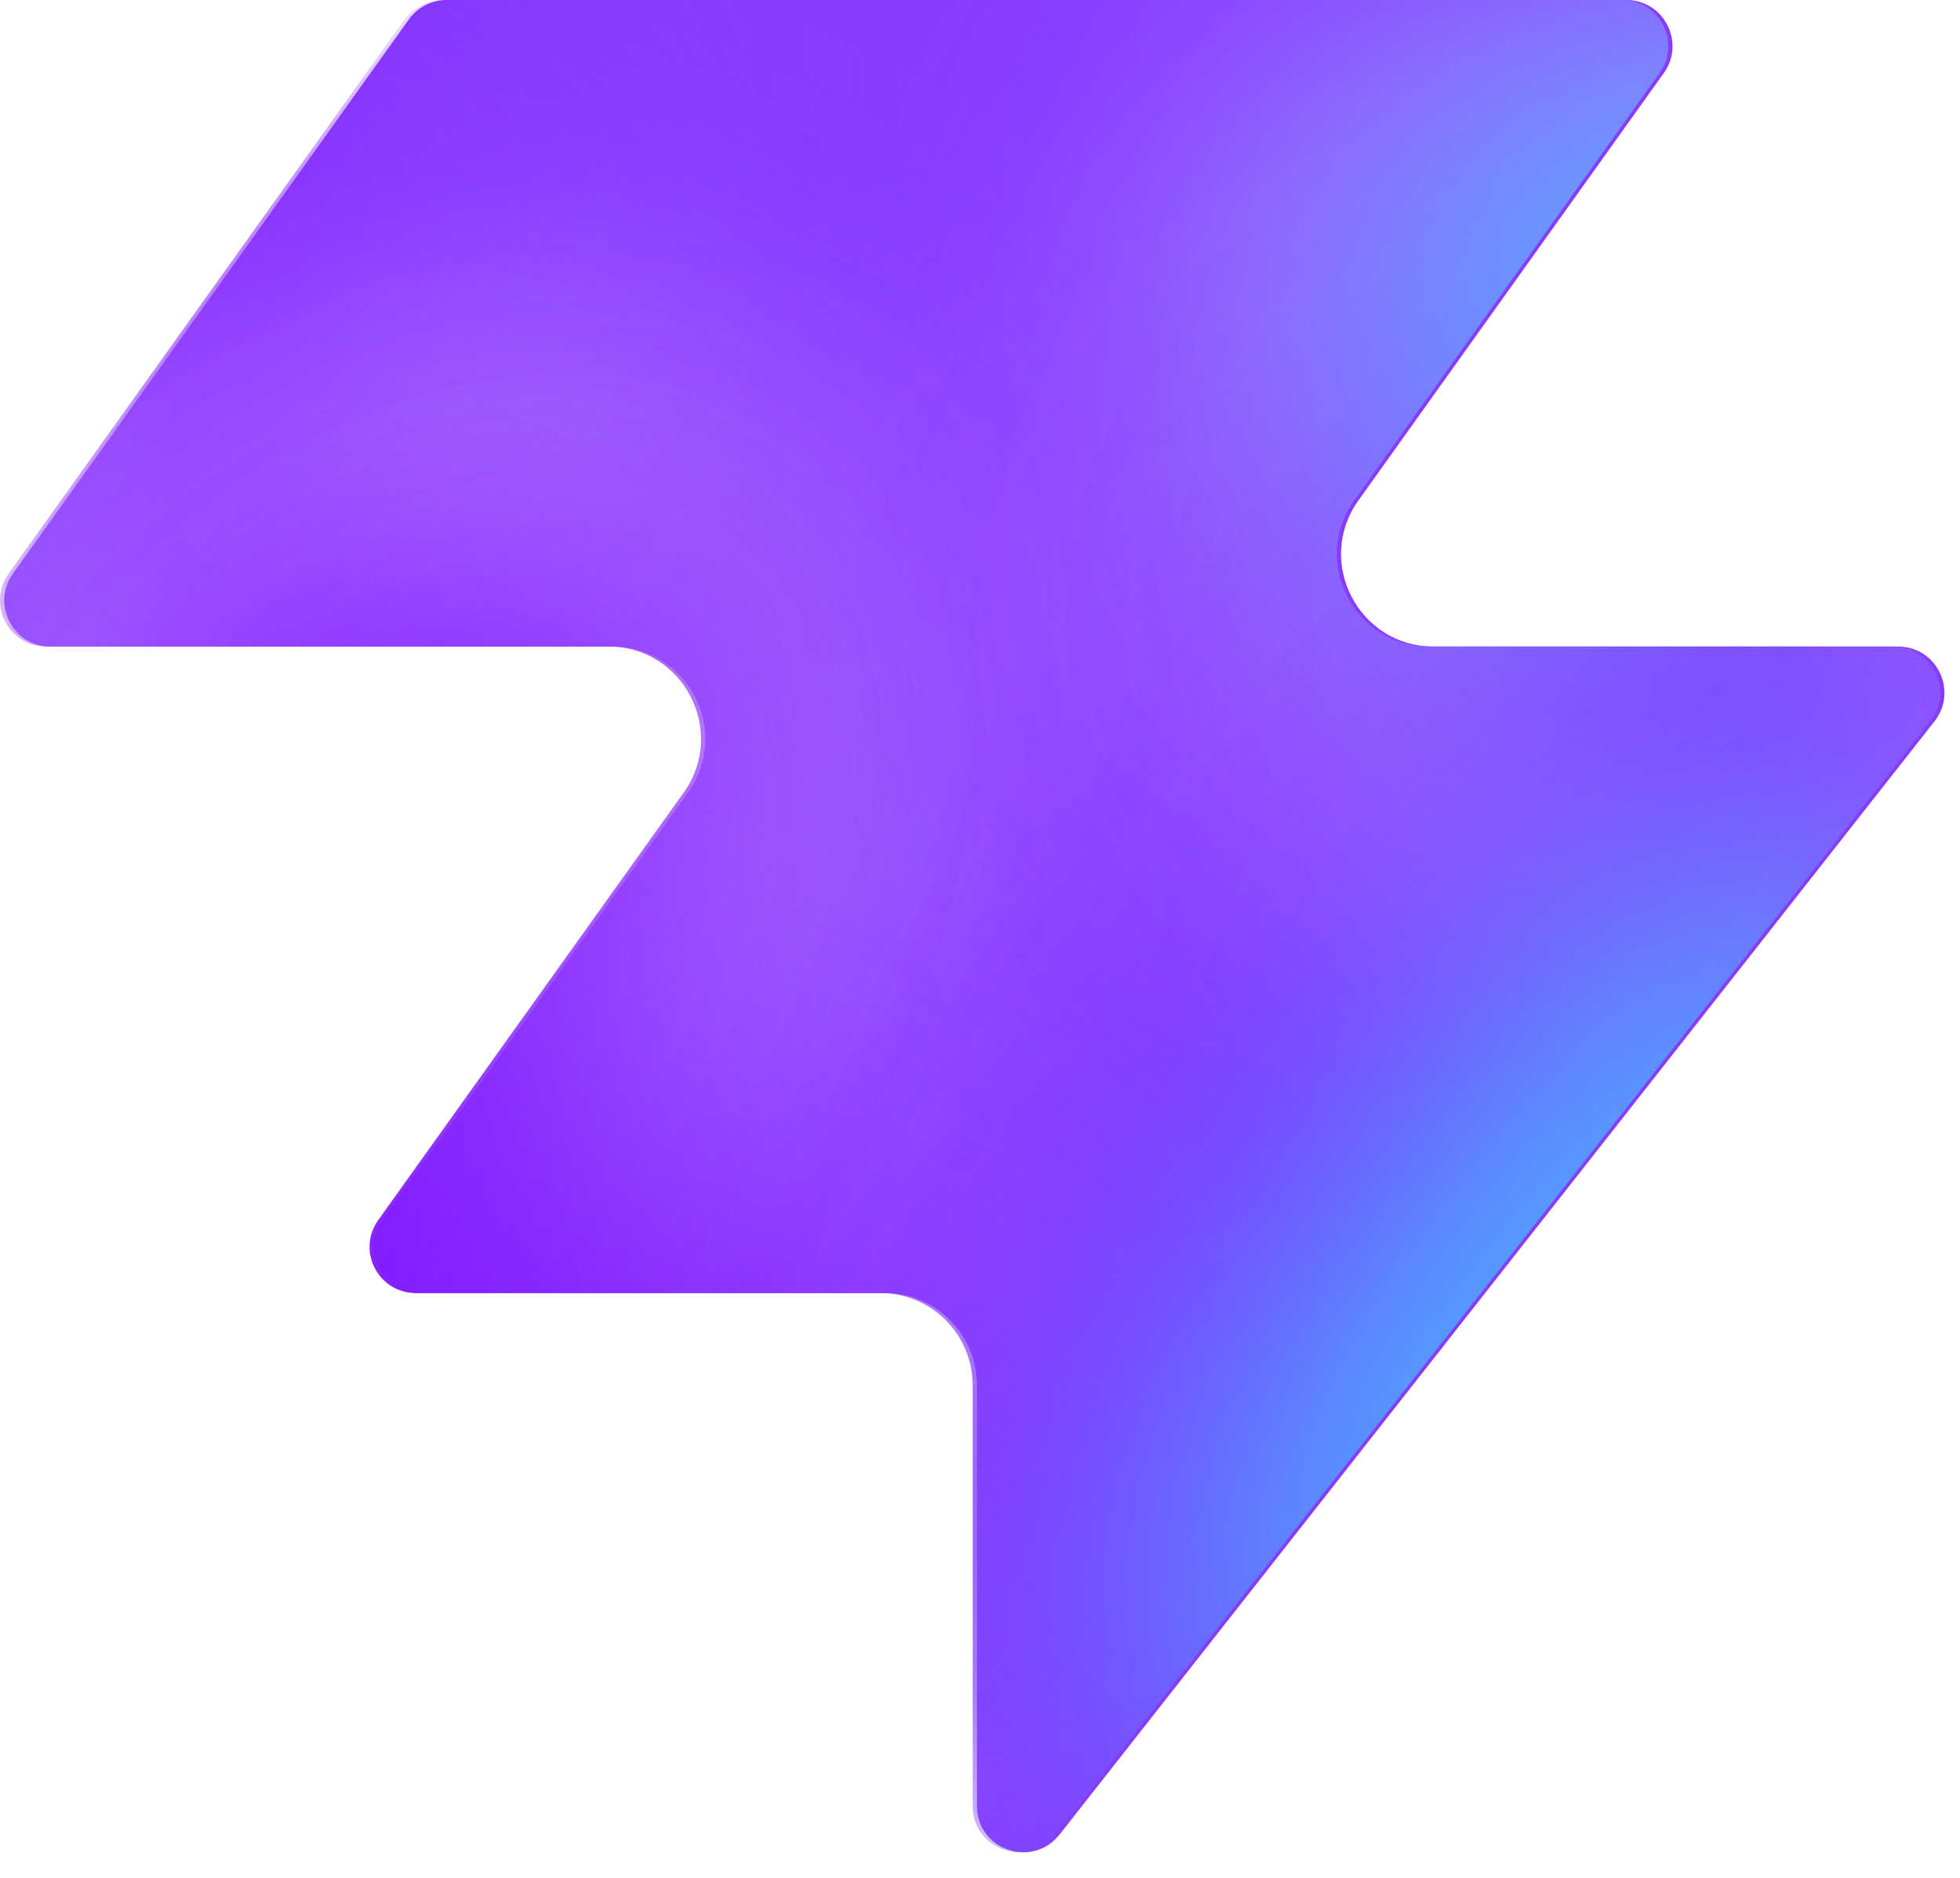
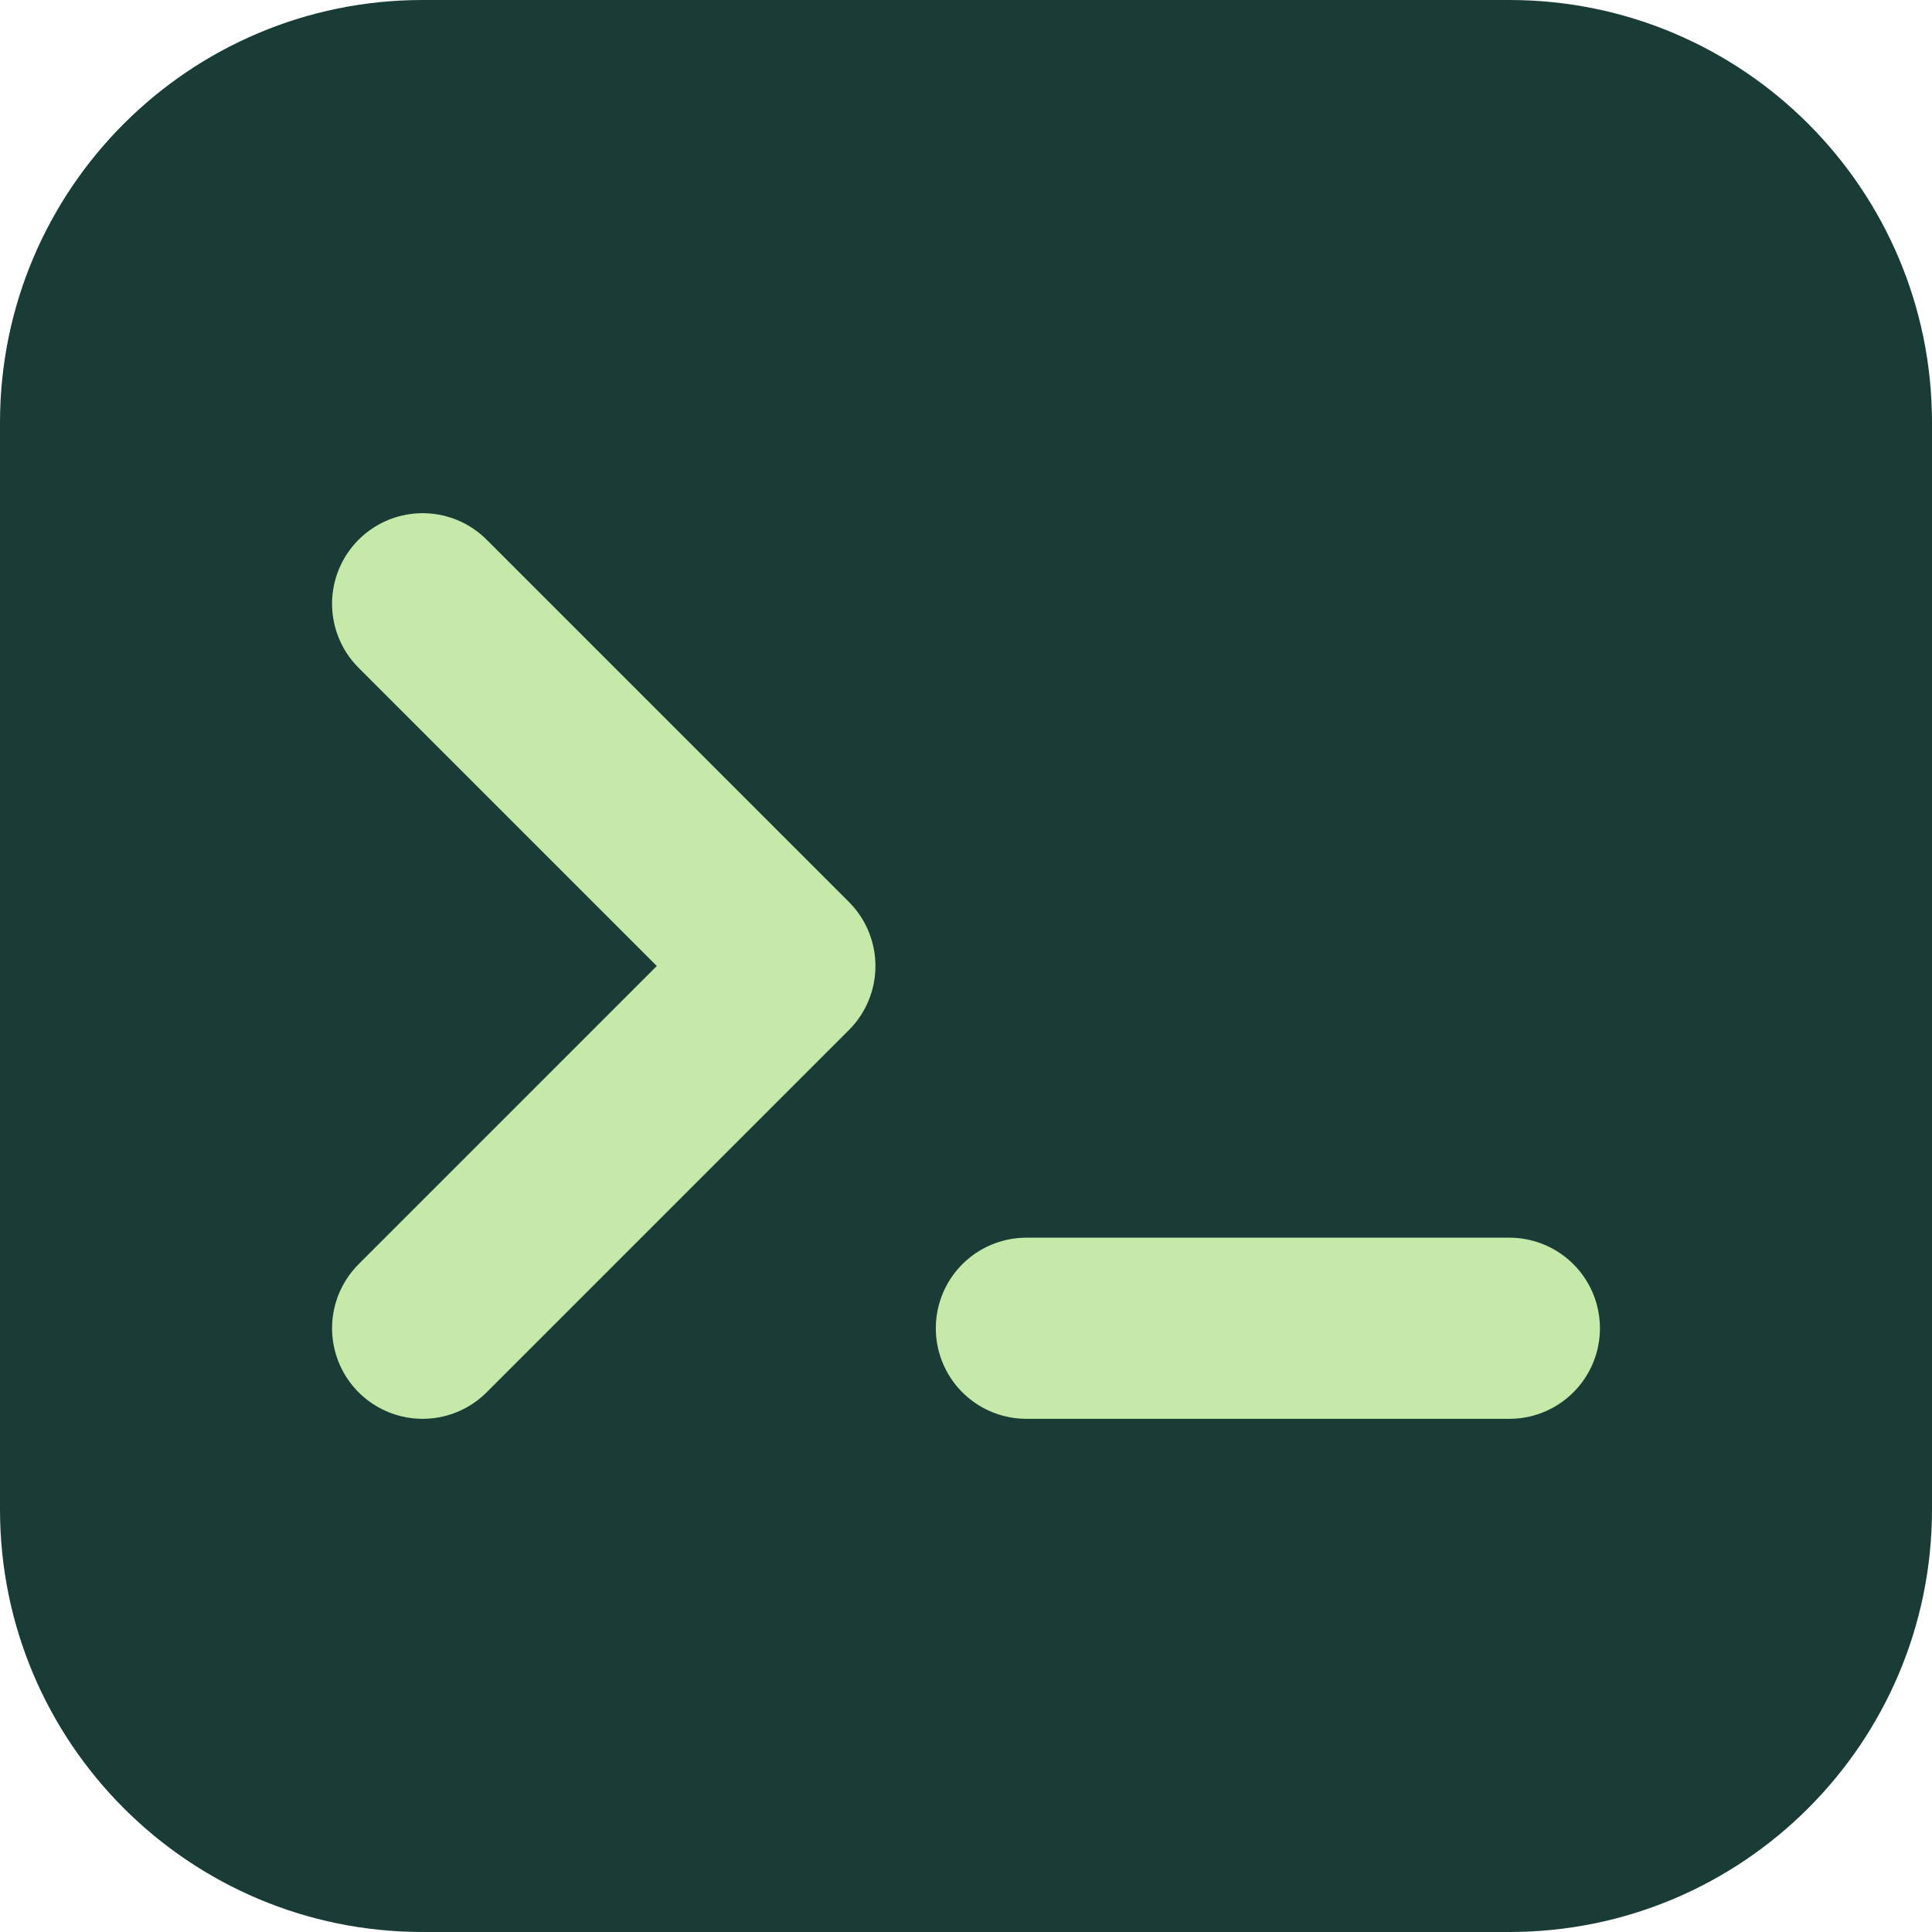
- <svg xmlns="http://www.w3.org/2000/svg" width="48" height="46" fill="none" viewBox="0 0 48 46">
-   <path fill="#863bff" d="M25.946 44.938c-.664.845-2.021.375-2.021-.698V33.937a2.26 2.26 0 0 0-2.262-2.262H10.287c-.92 0-1.456-1.04-.92-1.788l7.48-10.471c1.07-1.497 0-3.578-1.842-3.578H1.237c-.92 0-1.456-1.04-.92-1.788L10.013.474c.214-.297.556-.474.92-.474h28.894c.92 0 1.456 1.04.92 1.788l-7.48 10.471c-1.07 1.498 0 3.579 1.842 3.579h11.377c.943 0 1.473 1.088.89 1.83L25.947 44.94z" style="fill:#863bff;fill:color(display-p3 .525 .23 1);fill-opacity:1" />
-   <mask id="a" width="48" height="46" x="0" y="0" maskUnits="userSpaceOnUse" style="mask-type:alpha">
-     <path fill="#000" d="M25.842 44.938c-.664.844-2.021.375-2.021-.698V33.937a2.26 2.26 0 0 0-2.262-2.262H10.183c-.92 0-1.456-1.04-.92-1.788l7.48-10.471c1.07-1.498 0-3.579-1.842-3.579H1.133c-.92 0-1.456-1.04-.92-1.787L9.91.473c.214-.297.556-.474.92-.474h28.894c.92 0 1.456 1.04.92 1.788l-7.48 10.471c-1.07 1.498 0 3.578 1.842 3.578h11.377c.943 0 1.473 1.088.89 1.832L25.843 44.94z" style="fill:#000;fill-opacity:1" />
-   </mask>
-   <g mask="url(#a)">
-     <g filter="url(#b)">
-       <ellipse cx="5.508" cy="14.704" fill="#ede6ff" rx="5.508" ry="14.704" style="fill:#ede6ff;fill:color(display-p3 .927 .903 1);fill-opacity:1" transform="matrix(.00324 1 1 -.00324 -4.47 31.516)" />
-     </g>
-     <g filter="url(#c)">
-       <ellipse cx="10.399" cy="29.851" fill="#ede6ff" rx="10.399" ry="29.851" style="fill:#ede6ff;fill:color(display-p3 .927 .903 1);fill-opacity:1" transform="matrix(.00324 1 1 -.00324 -39.328 7.883)" />
-     </g>
-     <g filter="url(#d)">
-       <ellipse cx="5.508" cy="30.487" fill="#7e14ff" rx="5.508" ry="30.487" style="fill:#7e14ff;fill:color(display-p3 .492 .077 1);fill-opacity:1" transform="rotate(89.814 -25.913 -14.639)scale(1 -1)" />
-     </g>
-     <g filter="url(#e)">
-       <ellipse cx="5.508" cy="30.599" fill="#7e14ff" rx="5.508" ry="30.599" style="fill:#7e14ff;fill:color(display-p3 .492 .077 1);fill-opacity:1" transform="rotate(89.814 -32.644 -3.334)scale(1 -1)" />
-     </g>
-     <g filter="url(#f)">
-       <ellipse cx="5.508" cy="30.599" fill="#7e14ff" rx="5.508" ry="30.599" style="fill:#7e14ff;fill:color(display-p3 .492 .077 1);fill-opacity:1" transform="matrix(.00324 1 1 -.00324 -34.34 30.47)" />
-     </g>
-     <g filter="url(#g)">
-       <ellipse cx="14.072" cy="22.078" fill="#ede6ff" rx="14.072" ry="22.078" style="fill:#ede6ff;fill:color(display-p3 .927 .903 1);fill-opacity:1" transform="rotate(93.35 24.506 48.493)scale(-1 1)" />
-     </g>
-     <g filter="url(#h)">
-       <ellipse cx="3.47" cy="21.501" fill="#7e14ff" rx="3.47" ry="21.501" style="fill:#7e14ff;fill:color(display-p3 .492 .077 1);fill-opacity:1" transform="rotate(89.009 28.708 47.59)scale(-1 1)" />
-     </g>
-     <g filter="url(#i)">
-       <ellipse cx="3.47" cy="21.501" fill="#7e14ff" rx="3.47" ry="21.501" style="fill:#7e14ff;fill:color(display-p3 .492 .077 1);fill-opacity:1" transform="rotate(89.009 28.708 47.59)scale(-1 1)" />
-     </g>
-     <g filter="url(#j)">
-       <ellipse cx=".387" cy="8.972" fill="#7e14ff" rx="4.407" ry="29.108" style="fill:#7e14ff;fill:color(display-p3 .492 .077 1);fill-opacity:1" transform="rotate(39.51 .387 8.972)" />
-     </g>
-     <g filter="url(#k)">
-       <ellipse cx="47.523" cy="-6.092" fill="#7e14ff" rx="4.407" ry="29.108" style="fill:#7e14ff;fill:color(display-p3 .492 .077 1);fill-opacity:1" transform="rotate(37.892 47.523 -6.092)" />
-     </g>
-     <g filter="url(#l)">
-       <ellipse cx="41.412" cy="6.333" fill="#47bfff" rx="5.971" ry="9.665" style="fill:#47bfff;fill:color(display-p3 .28 .748 1);fill-opacity:1" transform="rotate(37.892 41.412 6.333)" />
-     </g>
-     <g filter="url(#m)">
-       <ellipse cx="-1.879" cy="38.332" fill="#7e14ff" rx="4.407" ry="29.108" style="fill:#7e14ff;fill:color(display-p3 .492 .077 1);fill-opacity:1" transform="rotate(37.892 -1.88 38.332)" />
-     </g>
-     <g filter="url(#n)">
-       <ellipse cx="-1.879" cy="38.332" fill="#7e14ff" rx="4.407" ry="29.108" style="fill:#7e14ff;fill:color(display-p3 .492 .077 1);fill-opacity:1" transform="rotate(37.892 -1.88 38.332)" />
-     </g>
-     <g filter="url(#o)">
-       <ellipse cx="35.651" cy="29.907" fill="#7e14ff" rx="4.407" ry="29.108" style="fill:#7e14ff;fill:color(display-p3 .492 .077 1);fill-opacity:1" transform="rotate(37.892 35.651 29.907)" />
-     </g>
-     <g filter="url(#p)">
-       <ellipse cx="38.418" cy="32.4" fill="#47bfff" rx="5.971" ry="15.297" style="fill:#47bfff;fill:color(display-p3 .28 .748 1);fill-opacity:1" transform="rotate(37.892 38.418 32.4)" />
-     </g>
-   </g>
-   <defs>
-     <filter id="b" width="60.045" height="41.654" x="-19.77" y="16.149" color-interpolation-filters="sRGB" filterUnits="userSpaceOnUse">
-       <feFlood flood-opacity="0" result="BackgroundImageFix" />
-       <feBlend in="SourceGraphic" in2="BackgroundImageFix" result="shape" />
-       <feGaussianBlur result="effect1_foregroundBlur_2002_17158" stdDeviation="7.659" />
-     </filter>
-     <filter id="c" width="90.34" height="51.437" x="-54.613" y="-7.533" color-interpolation-filters="sRGB" filterUnits="userSpaceOnUse">
-       <feFlood flood-opacity="0" result="BackgroundImageFix" />
-       <feBlend in="SourceGraphic" in2="BackgroundImageFix" result="shape" />
-       <feGaussianBlur result="effect1_foregroundBlur_2002_17158" stdDeviation="7.659" />
-     </filter>
-     <filter id="d" width="79.355" height="29.4" x="-49.64" y="2.03" color-interpolation-filters="sRGB" filterUnits="userSpaceOnUse">
-       <feFlood flood-opacity="0" result="BackgroundImageFix" />
-       <feBlend in="SourceGraphic" in2="BackgroundImageFix" result="shape" />
-       <feGaussianBlur result="effect1_foregroundBlur_2002_17158" stdDeviation="4.596" />
-     </filter>
-     <filter id="e" width="79.579" height="29.4" x="-45.045" y="20.029" color-interpolation-filters="sRGB" filterUnits="userSpaceOnUse">
-       <feFlood flood-opacity="0" result="BackgroundImageFix" />
-       <feBlend in="SourceGraphic" in2="BackgroundImageFix" result="shape" />
-       <feGaussianBlur result="effect1_foregroundBlur_2002_17158" stdDeviation="4.596" />
-     </filter>
-     <filter id="f" width="79.579" height="29.4" x="-43.513" y="21.178" color-interpolation-filters="sRGB" filterUnits="userSpaceOnUse">
-       <feFlood flood-opacity="0" result="BackgroundImageFix" />
-       <feBlend in="SourceGraphic" in2="BackgroundImageFix" result="shape" />
-       <feGaussianBlur result="effect1_foregroundBlur_2002_17158" stdDeviation="4.596" />
-     </filter>
-     <filter id="g" width="74.749" height="58.852" x="15.756" y="-17.901" color-interpolation-filters="sRGB" filterUnits="userSpaceOnUse">
-       <feFlood flood-opacity="0" result="BackgroundImageFix" />
-       <feBlend in="SourceGraphic" in2="BackgroundImageFix" result="shape" />
-       <feGaussianBlur result="effect1_foregroundBlur_2002_17158" stdDeviation="7.659" />
-     </filter>
-     <filter id="h" width="61.377" height="25.362" x="23.548" y="2.284" color-interpolation-filters="sRGB" filterUnits="userSpaceOnUse">
-       <feFlood flood-opacity="0" result="BackgroundImageFix" />
-       <feBlend in="SourceGraphic" in2="BackgroundImageFix" result="shape" />
-       <feGaussianBlur result="effect1_foregroundBlur_2002_17158" stdDeviation="4.596" />
-     </filter>
-     <filter id="i" width="61.377" height="25.362" x="23.548" y="2.284" color-interpolation-filters="sRGB" filterUnits="userSpaceOnUse">
-       <feFlood flood-opacity="0" result="BackgroundImageFix" />
-       <feBlend in="SourceGraphic" in2="BackgroundImageFix" result="shape" />
-       <feGaussianBlur result="effect1_foregroundBlur_2002_17158" stdDeviation="4.596" />
-     </filter>
-     <filter id="j" width="56.045" height="63.649" x="-27.636" y="-22.853" color-interpolation-filters="sRGB" filterUnits="userSpaceOnUse">
-       <feFlood flood-opacity="0" result="BackgroundImageFix" />
-       <feBlend in="SourceGraphic" in2="BackgroundImageFix" result="shape" />
-       <feGaussianBlur result="effect1_foregroundBlur_2002_17158" stdDeviation="4.596" />
-     </filter>
-     <filter id="k" width="54.814" height="64.646" x="20.116" y="-38.415" color-interpolation-filters="sRGB" filterUnits="userSpaceOnUse">
-       <feFlood flood-opacity="0" result="BackgroundImageFix" />
-       <feBlend in="SourceGraphic" in2="BackgroundImageFix" result="shape" />
-       <feGaussianBlur result="effect1_foregroundBlur_2002_17158" stdDeviation="4.596" />
-     </filter>
-     <filter id="l" width="33.541" height="35.313" x="24.641" y="-11.323" color-interpolation-filters="sRGB" filterUnits="userSpaceOnUse">
-       <feFlood flood-opacity="0" result="BackgroundImageFix" />
-       <feBlend in="SourceGraphic" in2="BackgroundImageFix" result="shape" />
-       <feGaussianBlur result="effect1_foregroundBlur_2002_17158" stdDeviation="4.596" />
-     </filter>
-     <filter id="m" width="54.814" height="64.646" x="-29.286" y="6.009" color-interpolation-filters="sRGB" filterUnits="userSpaceOnUse">
-       <feFlood flood-opacity="0" result="BackgroundImageFix" />
-       <feBlend in="SourceGraphic" in2="BackgroundImageFix" result="shape" />
-       <feGaussianBlur result="effect1_foregroundBlur_2002_17158" stdDeviation="4.596" />
-     </filter>
-     <filter id="n" width="54.814" height="64.646" x="-29.286" y="6.009" color-interpolation-filters="sRGB" filterUnits="userSpaceOnUse">
-       <feFlood flood-opacity="0" result="BackgroundImageFix" />
-       <feBlend in="SourceGraphic" in2="BackgroundImageFix" result="shape" />
-       <feGaussianBlur result="effect1_foregroundBlur_2002_17158" stdDeviation="4.596" />
-     </filter>
-     <filter id="o" width="54.814" height="64.646" x="8.244" y="-2.416" color-interpolation-filters="sRGB" filterUnits="userSpaceOnUse">
-       <feFlood flood-opacity="0" result="BackgroundImageFix" />
-       <feBlend in="SourceGraphic" in2="BackgroundImageFix" result="shape" />
-       <feGaussianBlur result="effect1_foregroundBlur_2002_17158" stdDeviation="4.596" />
-     </filter>
-     <filter id="p" width="39.409" height="43.623" x="18.713" y="10.588" color-interpolation-filters="sRGB" filterUnits="userSpaceOnUse">
-       <feFlood flood-opacity="0" result="BackgroundImageFix" />
-       <feBlend in="SourceGraphic" in2="BackgroundImageFix" result="shape" />
-       <feGaussianBlur result="effect1_foregroundBlur_2002_17158" stdDeviation="4.596" />
-     </filter>
-   </defs>
+ <svg xmlns="http://www.w3.org/2000/svg" viewBox="0 0 32 32">
+   <rect width="32" height="32" rx="7" fill="#193c37" />
+   <path d="m7 10 6 6-6 6m10 0h8" fill="none" stroke="#c6e9a9" stroke-width="3" stroke-linecap="round" stroke-linejoin="round" />
</svg>
